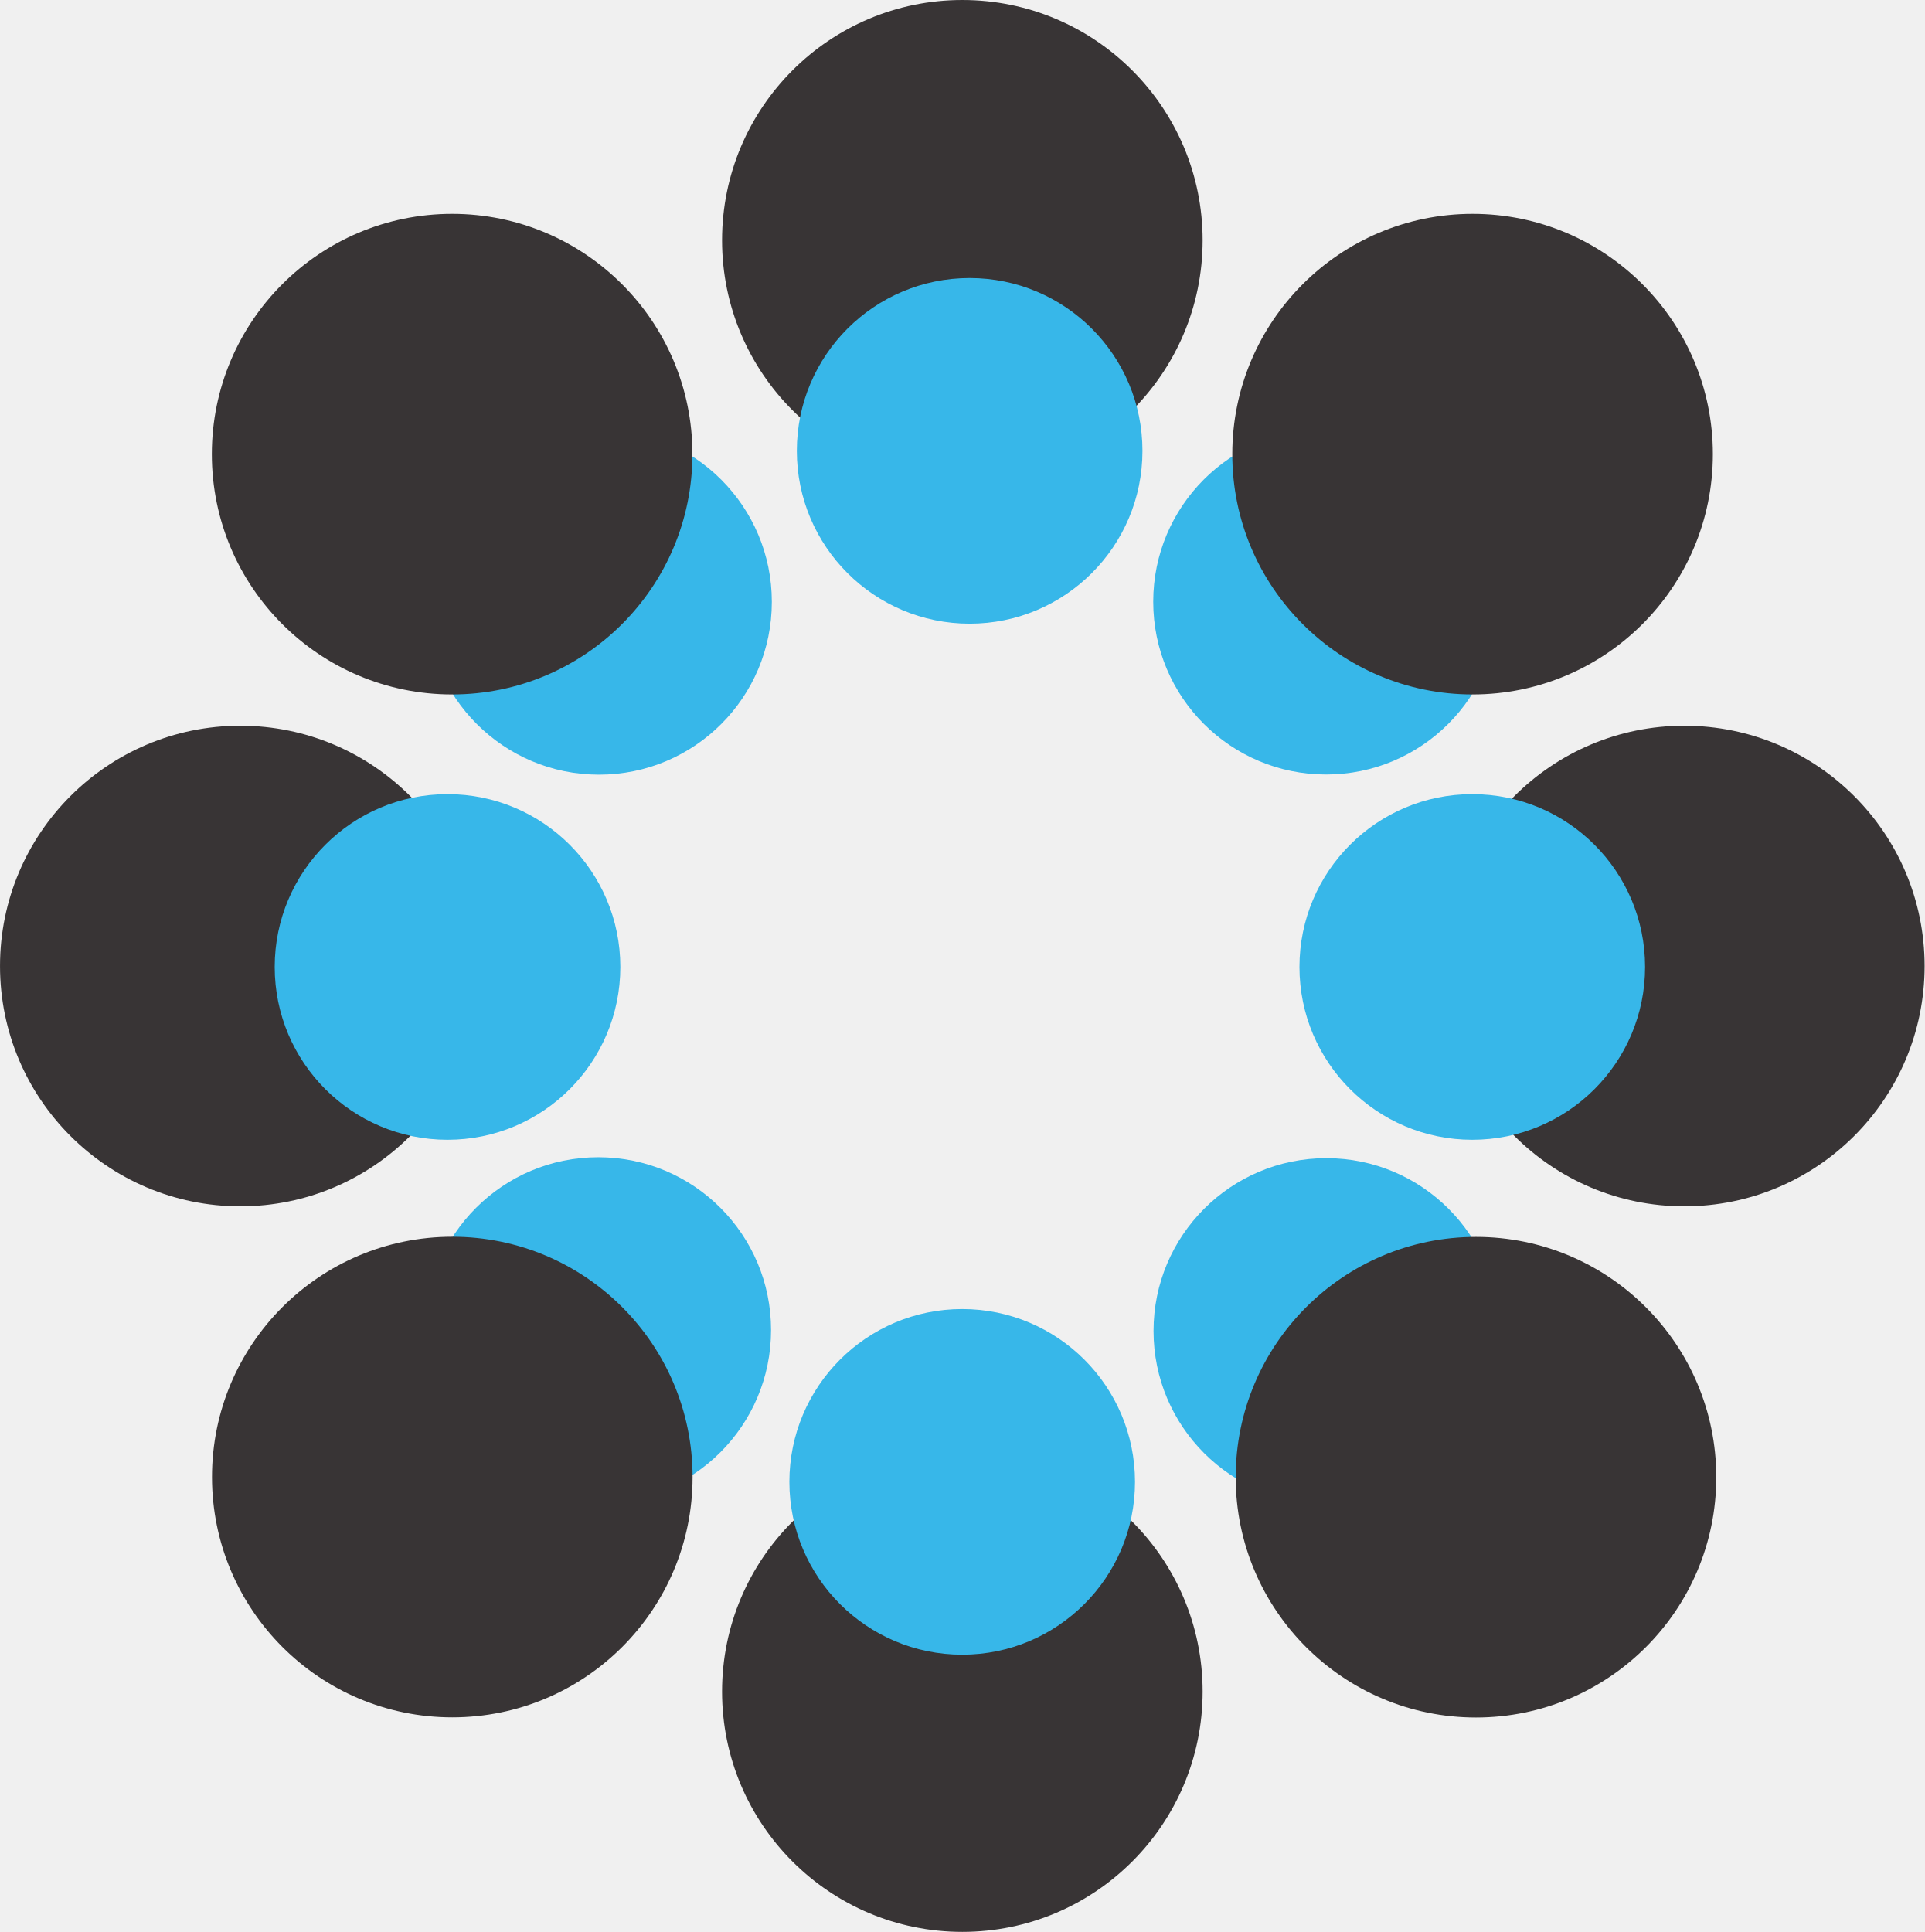
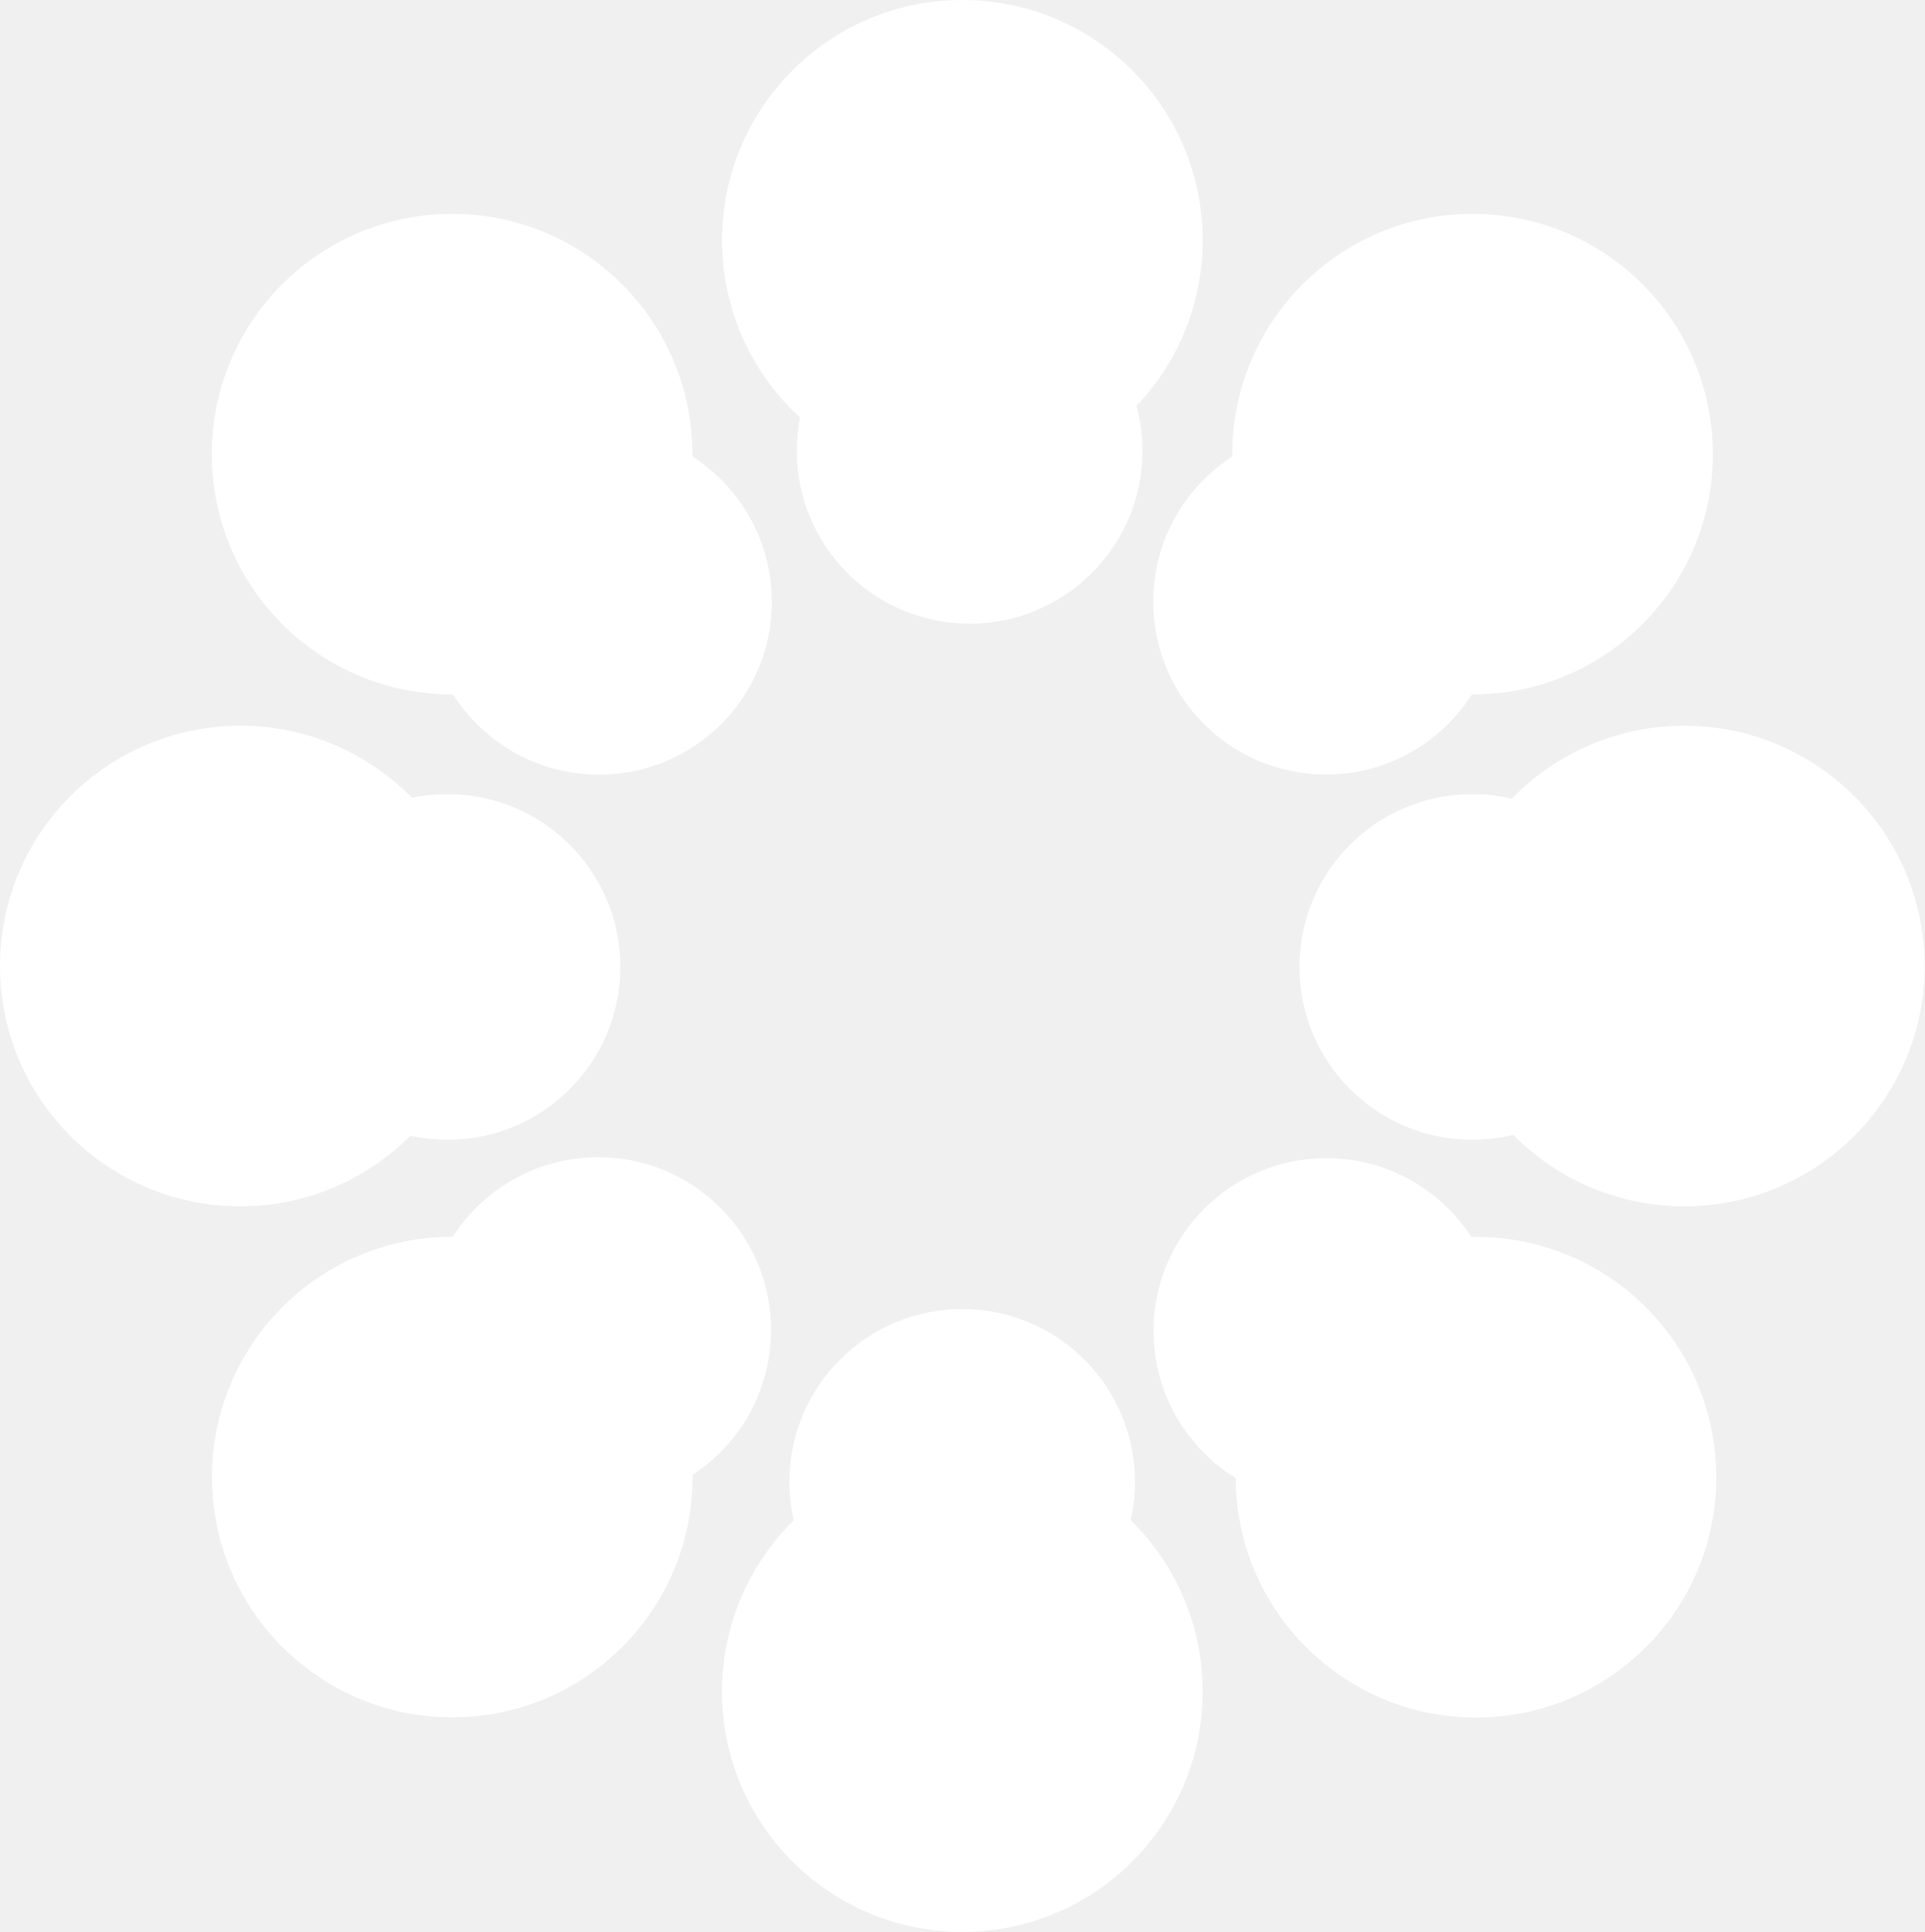
- <svg xmlns="http://www.w3.org/2000/svg" width="123.98mm" height="124.46mm" version="1.1" viewBox="0 0 123.98 124.46" xml:space="preserve">
-   <g transform="translate(-42.784 -65.828)" fill="#37b7e9">
-     <circle cx="128.21" cy="104.59" r="11.133" />
-     <circle cx="128.23" cy="151.57" r="11.133" />
-     <circle cx="81.323" cy="151.51" r="11.133" />
-     <circle cx="81.373" cy="104.6" r="11.133" />
+ <svg xmlns="http://www.w3.org/2000/svg" width="123.98mm" height="124.46mm" version="1.1" viewBox="0 0 123.98 124.46" xml:space="preserve" id="svg42">
+   <defs id="defs46" />
+   <g transform="translate(-42.784 -65.828)" fill="#37b7e9" id="g10" style="fill:#ffffff">
+     <circle cx="128.21" cy="104.59" r="11.133" id="circle2" style="fill:#ffffff" />
+     <circle cx="128.23" cy="151.57" r="11.133" id="circle4" style="fill:#ffffff" />
+     <circle cx="81.323" cy="151.51" r="11.133" id="circle6" style="fill:#ffffff" />
+     <circle cx="81.373" cy="104.6" r="11.133" id="circle8" style="fill:#ffffff" />
  </g>
-   <g transform="translate(-42.784 -65.828)" fill="#383435">
-     <circle cx="151.29" cy="128.06" r="15.48" />
-     <circle cx="58.265" cy="128.06" r="15.48" />
-     <circle cx="104.78" cy="174.8" r="15.48" />
-     <circle cx="104.78" cy="81.308" r="15.48" />
+   <g transform="translate(-42.784 -65.828)" fill="#383435" id="g20" style="fill:#ffffff">
+     <circle cx="151.29" cy="128.06" r="15.48" id="circle12" style="fill:#ffffff" />
+     <circle cx="58.265" cy="128.06" r="15.48" id="circle14" style="fill:#ffffff" />
+     <circle cx="104.78" cy="174.8" r="15.48" id="circle16" style="fill:#ffffff" />
+     <circle cx="104.78" cy="81.308" r="15.48" id="circle18" style="fill:#ffffff" />
  </g>
-   <g transform="translate(-42.784 -65.828)" fill="#37b7e9">
-     <circle cx="71.614" cy="128.12" r="11.133" />
-     <circle cx="137.63" cy="128.12" r="11.133" />
-     <circle cx="104.77" cy="161.29" r="11.133" />
-     <circle cx="105.25" cy="94.873" r="11.133" />
+   <g transform="translate(-42.784 -65.828)" fill="#37b7e9" id="g30" style="fill:#ffffff">
+     <circle cx="71.614" cy="128.12" r="11.133" id="circle22" style="fill:#ffffff" />
+     <circle cx="137.63" cy="128.12" r="11.133" id="circle24" style="fill:#ffffff" />
+     <circle cx="104.77" cy="161.29" r="11.133" id="circle26" style="fill:#ffffff" />
+     <circle cx="105.25" cy="94.873" r="11.133" id="circle28" style="fill:#ffffff" />
  </g>
-   <g transform="translate(-42.784 -65.828)" fill="#383435">
-     <circle cx="71.911" cy="95.085" r="15.48" />
-     <circle cx="137.65" cy="95.085" r="15.48" />
-     <circle cx="137.87" cy="160.99" r="15.48" />
-     <circle cx="71.921" cy="160.98" r="15.48" />
+   <g transform="translate(-42.784 -65.828)" fill="#383435" id="g40" style="fill:#ffffff">
+     <circle cx="71.911" cy="95.085" r="15.48" id="circle32" style="fill:#ffffff" />
+     <circle cx="137.65" cy="95.085" r="15.48" id="circle34" style="fill:#ffffff" />
+     <circle cx="137.87" cy="160.99" r="15.48" id="circle36" style="fill:#ffffff" />
+     <circle cx="71.921" cy="160.98" r="15.48" id="circle38" style="fill:#ffffff" />
  </g>
</svg>
